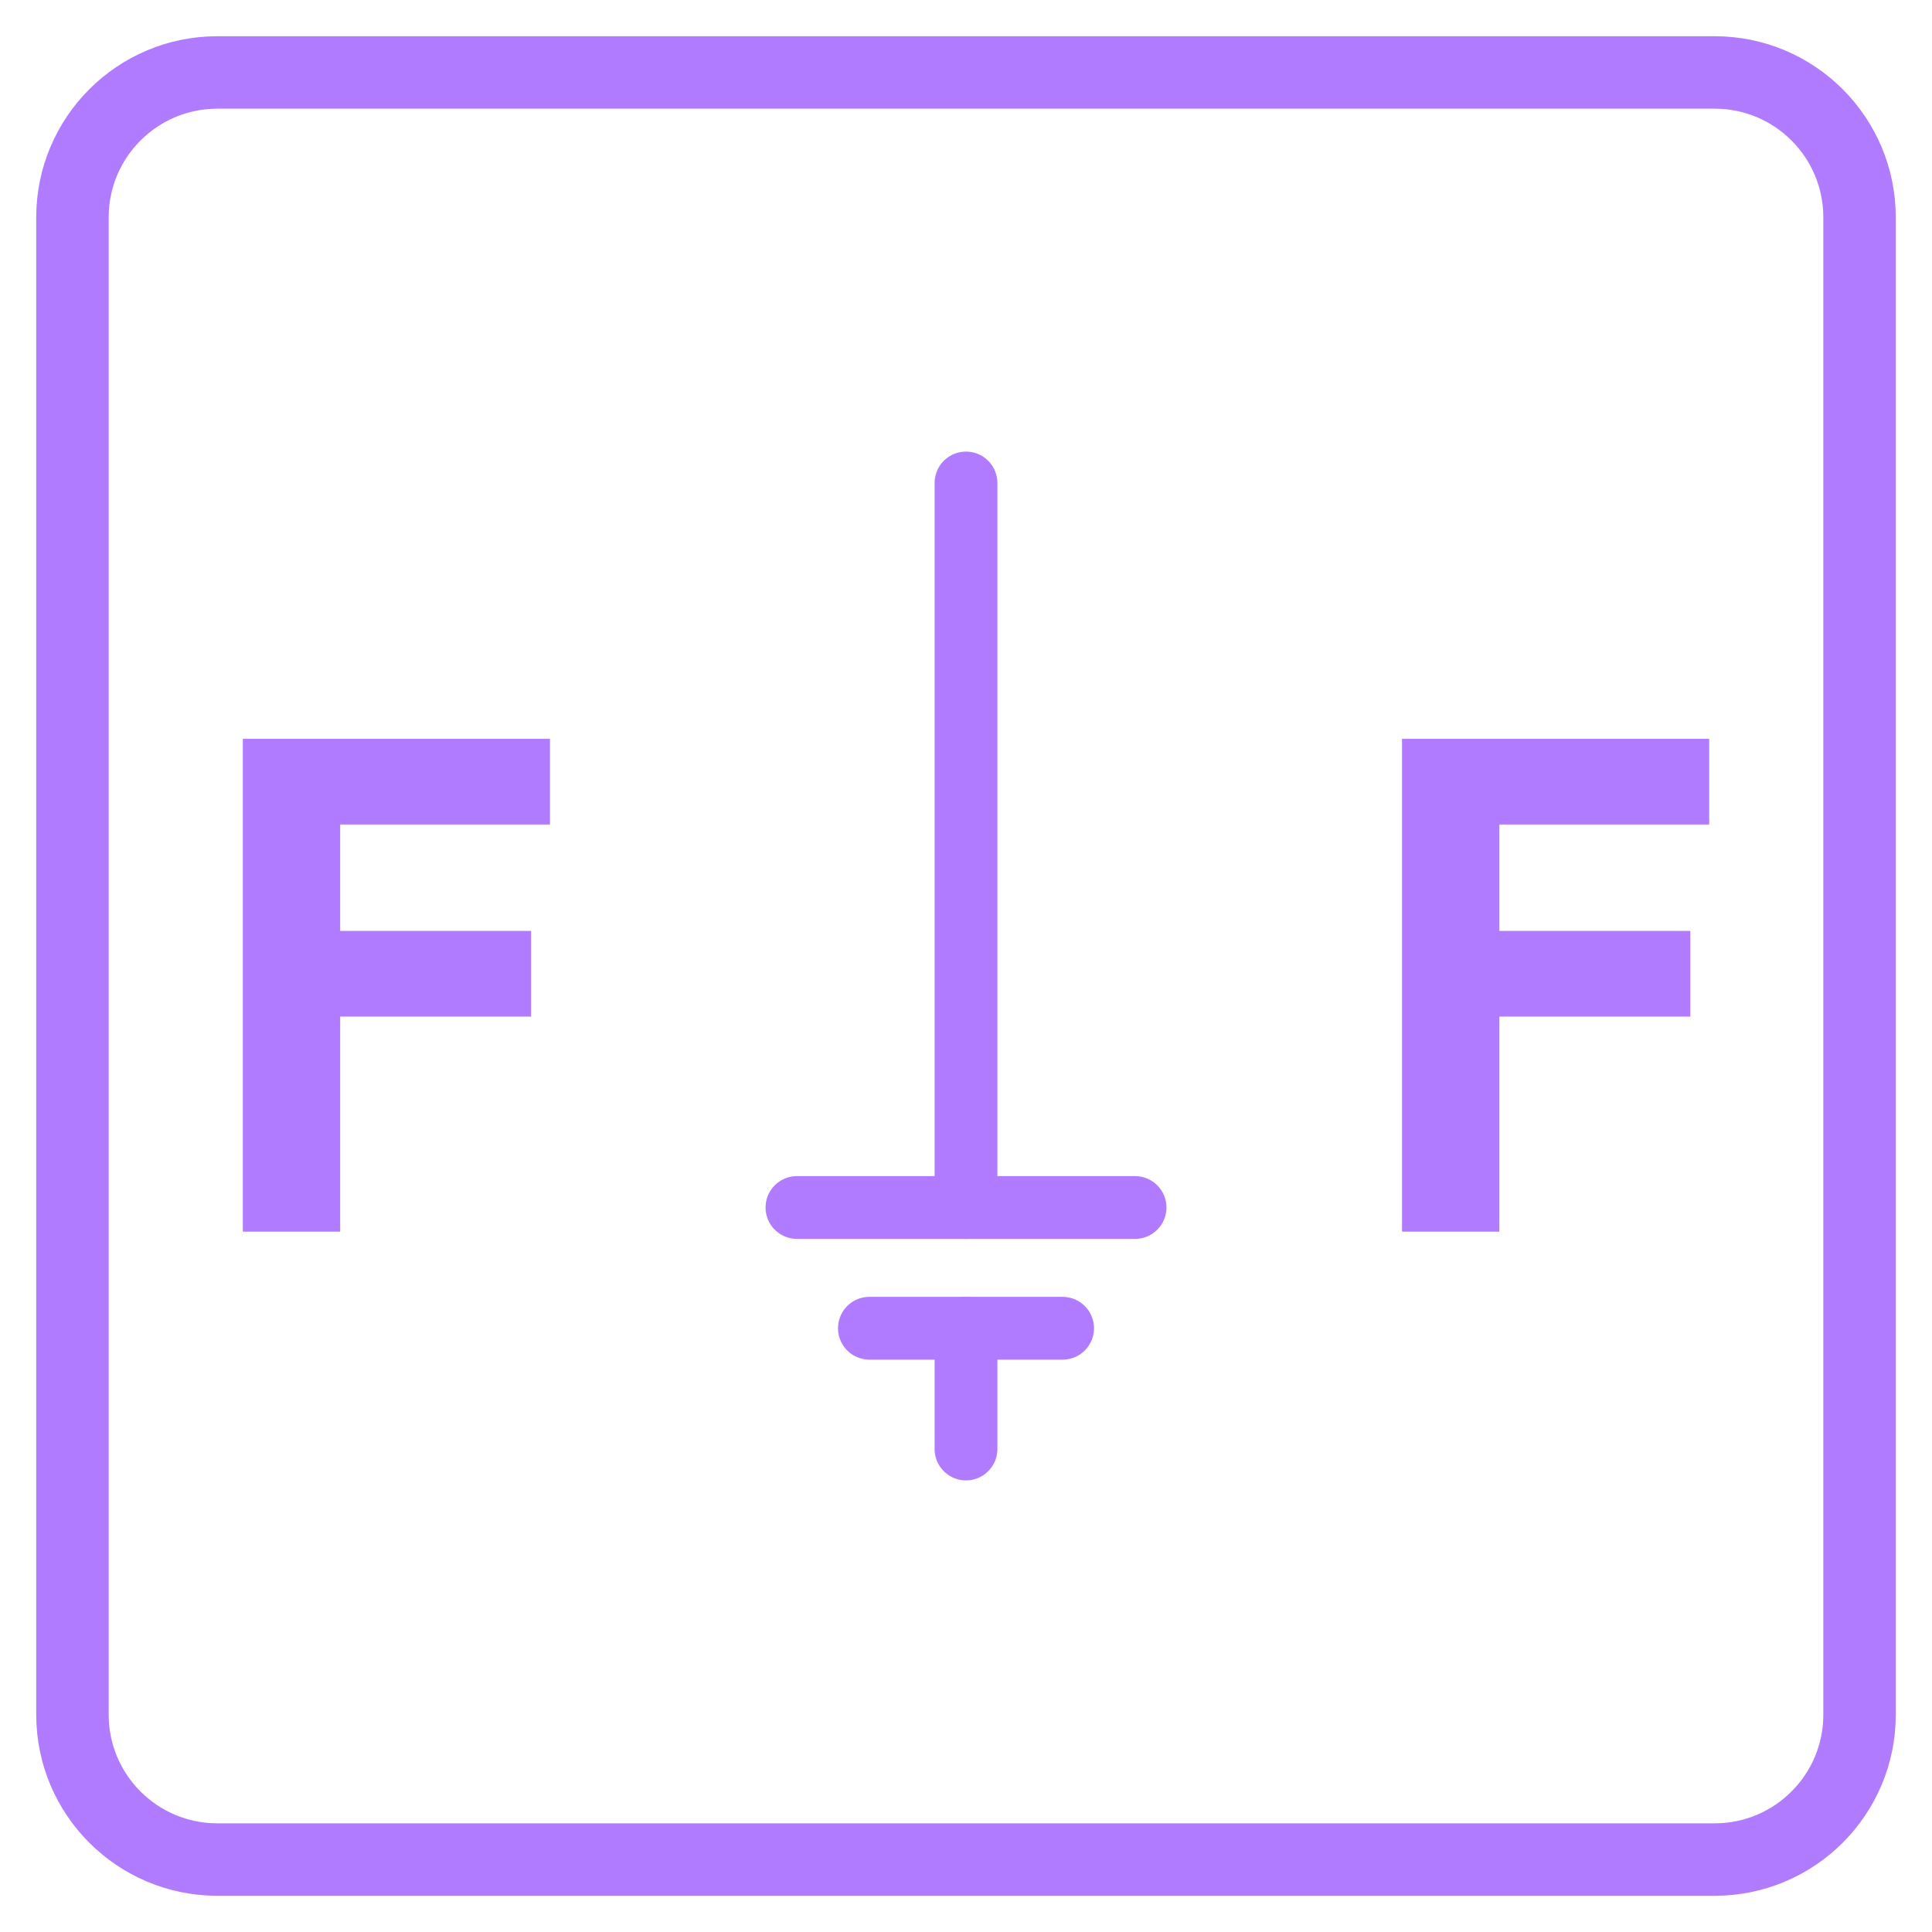
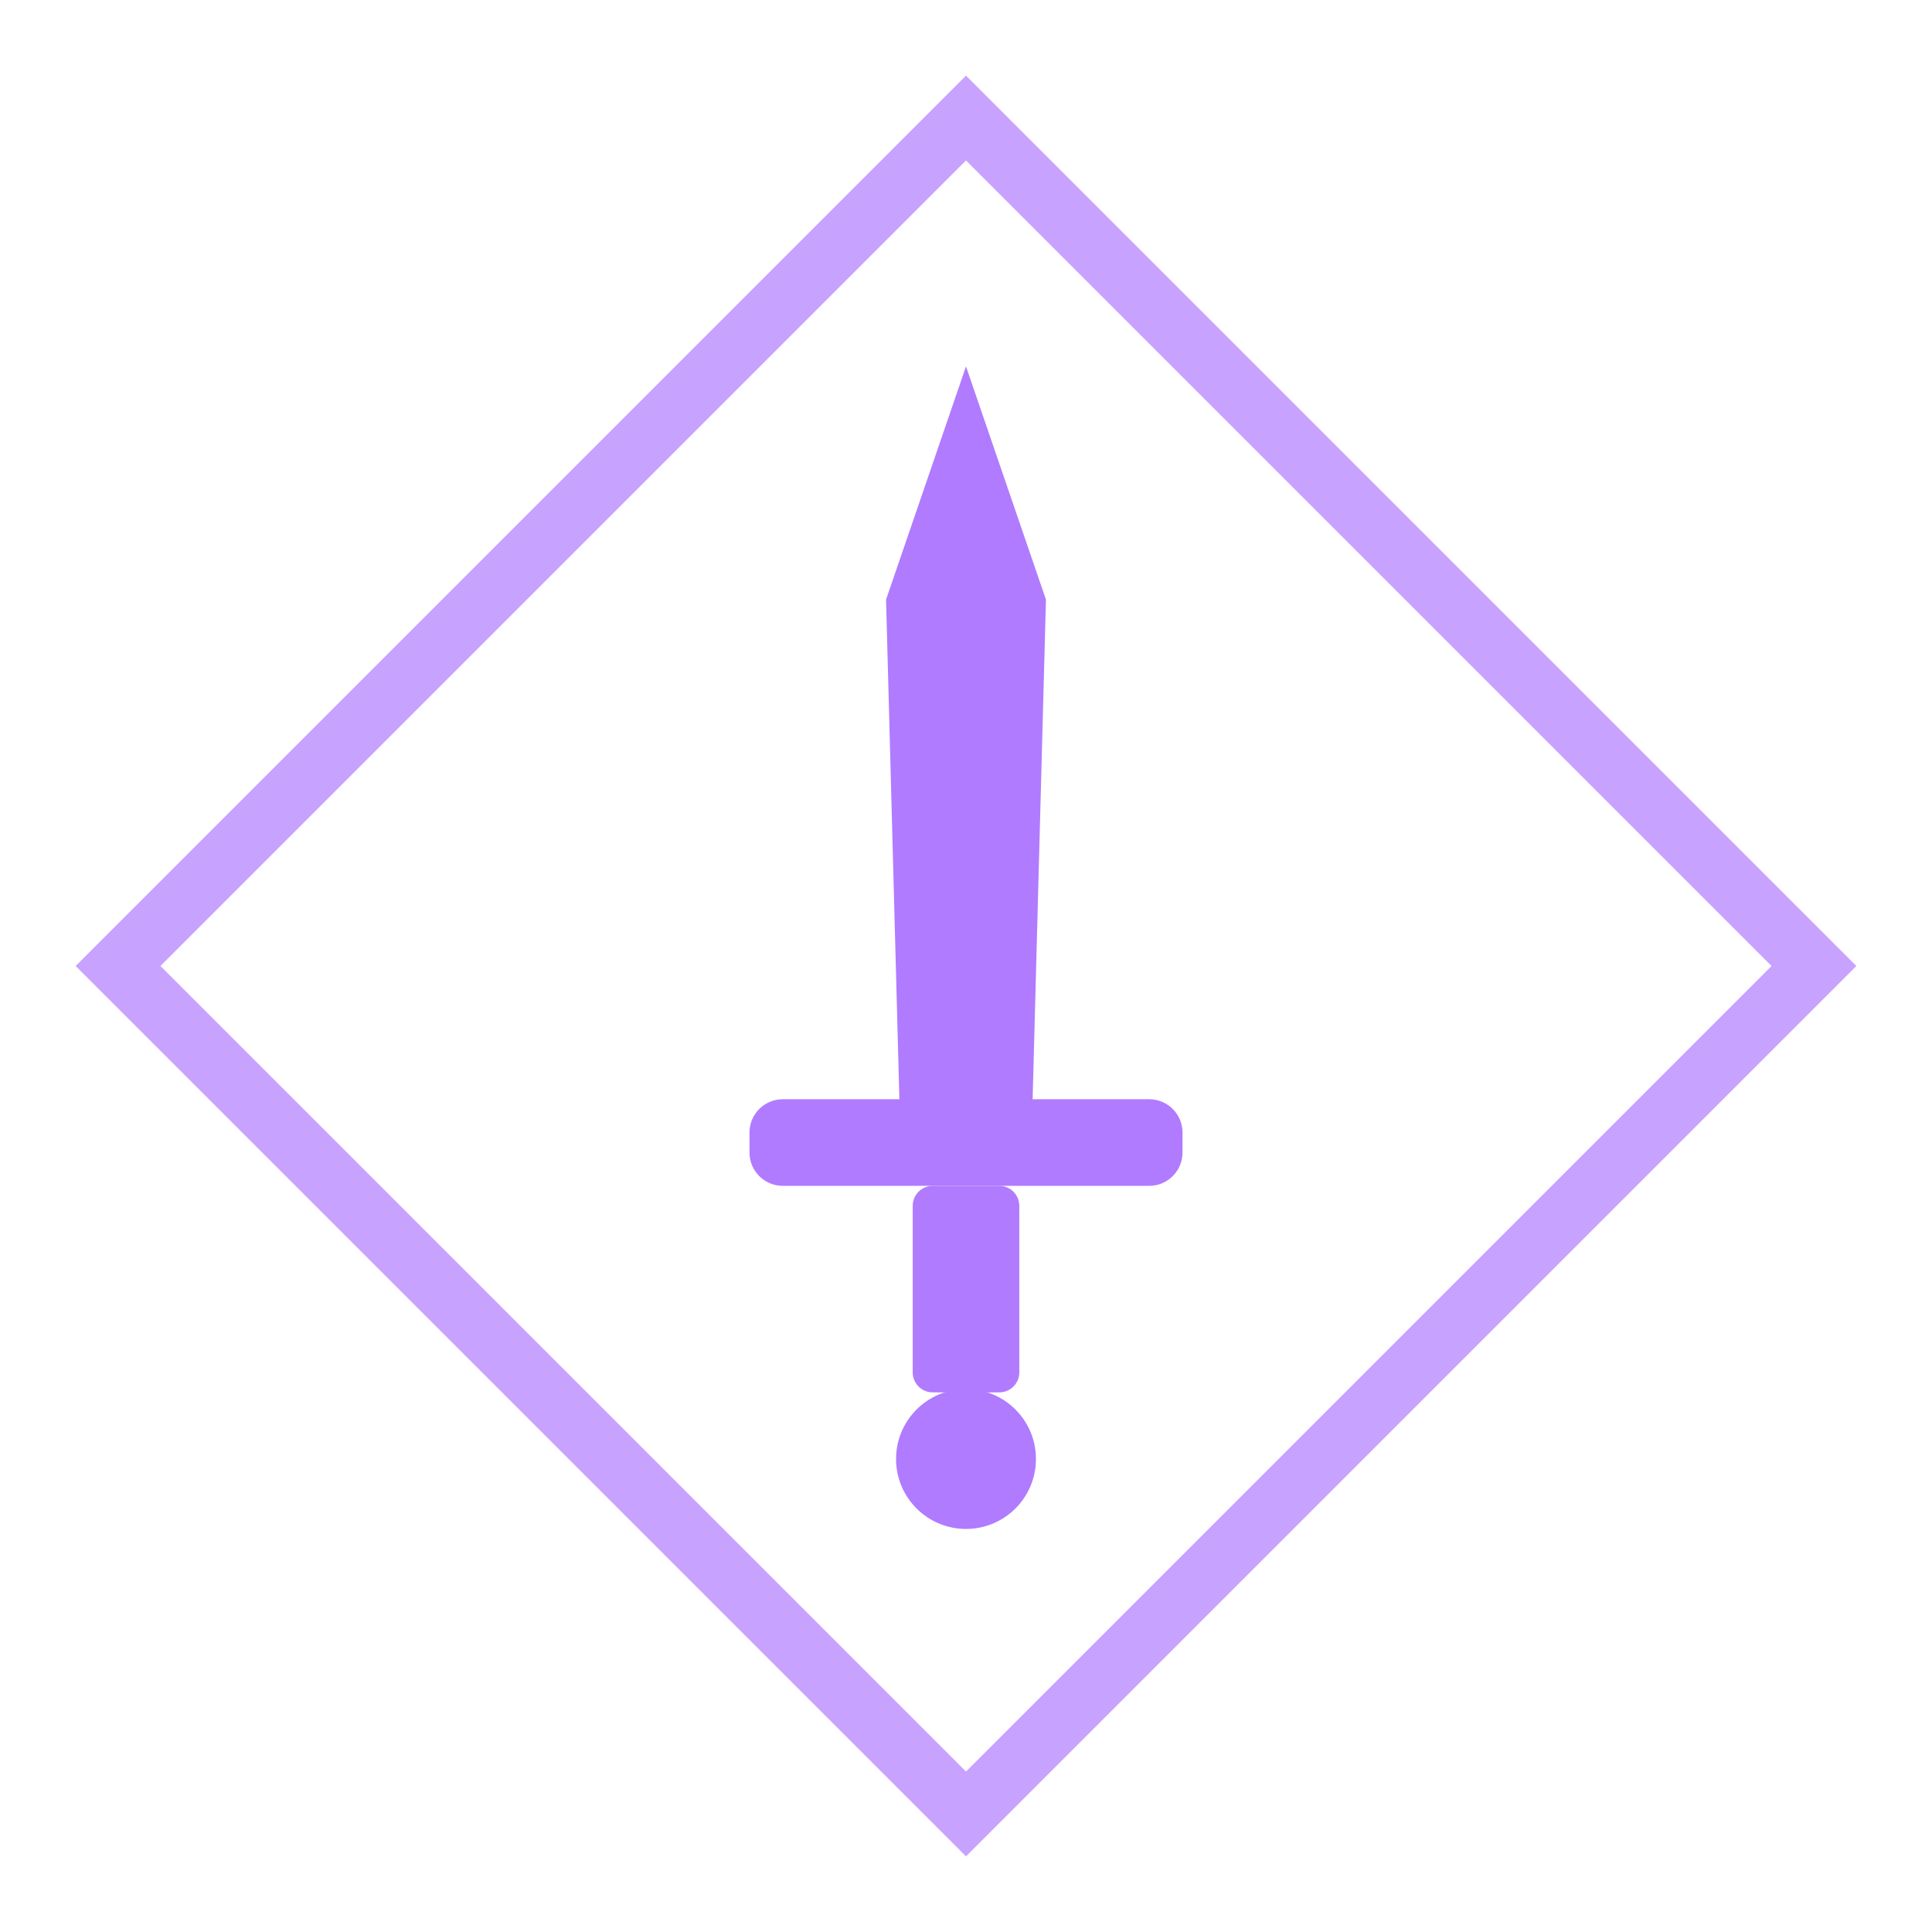
- <svg xmlns="http://www.w3.org/2000/svg" viewBox="0 0 80 80" width="80" height="80">
-   <rect x="3" y="3" width="74" height="74" rx="6" ry="6" fill="none" stroke="#b07bff" stroke-width="3" />
-   <text x="16" y="51" text-anchor="middle" fill="#b07bff" font-family="'JetBrains Mono', monospace" font-weight="800" font-size="28" letter-spacing="-1">F</text>
-   <text x="64" y="51" text-anchor="middle" fill="#b07bff" font-family="'JetBrains Mono', monospace" font-weight="800" font-size="28" letter-spacing="-1">F</text>
-   <g stroke="#b07bff" stroke-width="2.6" stroke-linecap="round" fill="none">
-     <line x1="40" y1="20" x2="40" y2="50" />
-     <line x1="33" y1="50" x2="47" y2="50" />
-     <line x1="36" y1="55" x2="44" y2="55" />
-     <line x1="40" y1="55" x2="40" y2="60" />
+ <svg xmlns="http://www.w3.org/2000/svg" width="48" height="48" viewBox="0 0 58 58">
+   <rect x="11" y="11" width="36" height="36" transform="rotate(45 29 29)" fill="none" stroke="#b07bff" stroke-width="1.8" opacity="0.7" />
+   <g fill="#b07bff">
+     <polygon points="29,11 31.4,18 31,33 29,35.5 27,33 26.6,18" />
+     <rect x="22.5" y="33" width="13" height="2.6" rx="1" />
+     <rect x="27.4" y="35.6" width="3.2" height="6.2" rx="0.6" />
+     <circle cx="29" cy="43.8" r="2.1" />
  </g>
</svg>
